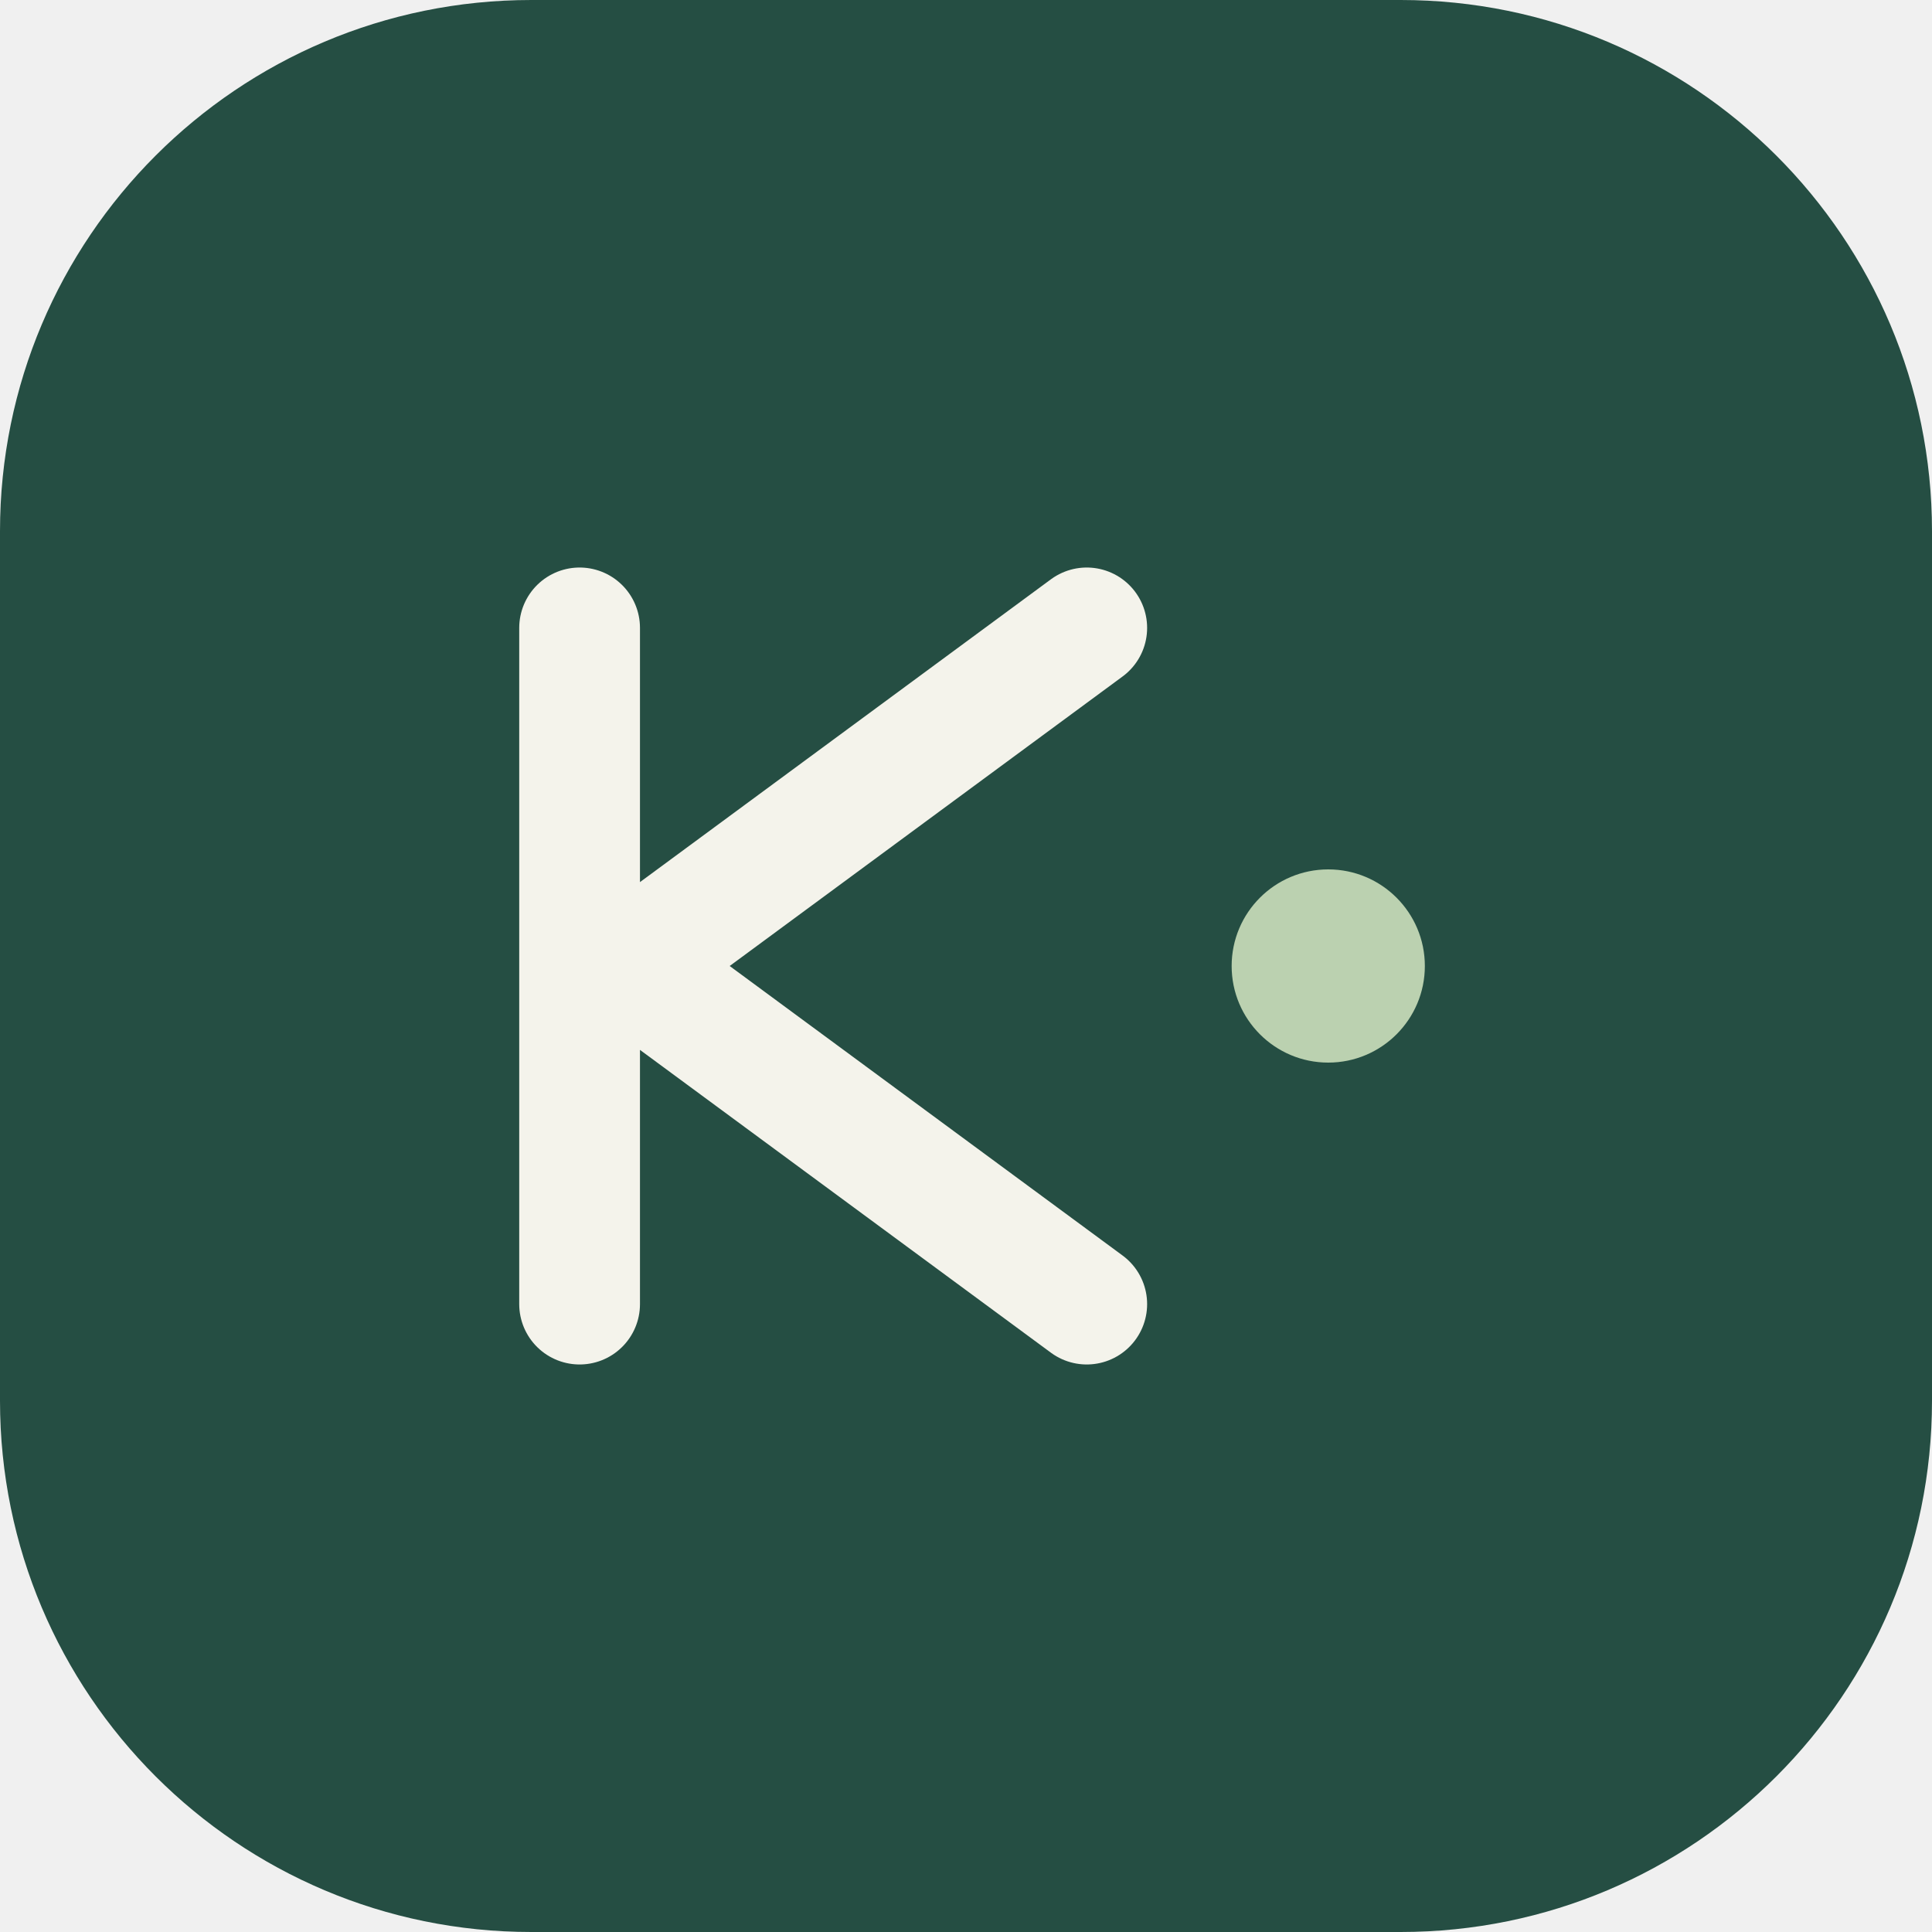
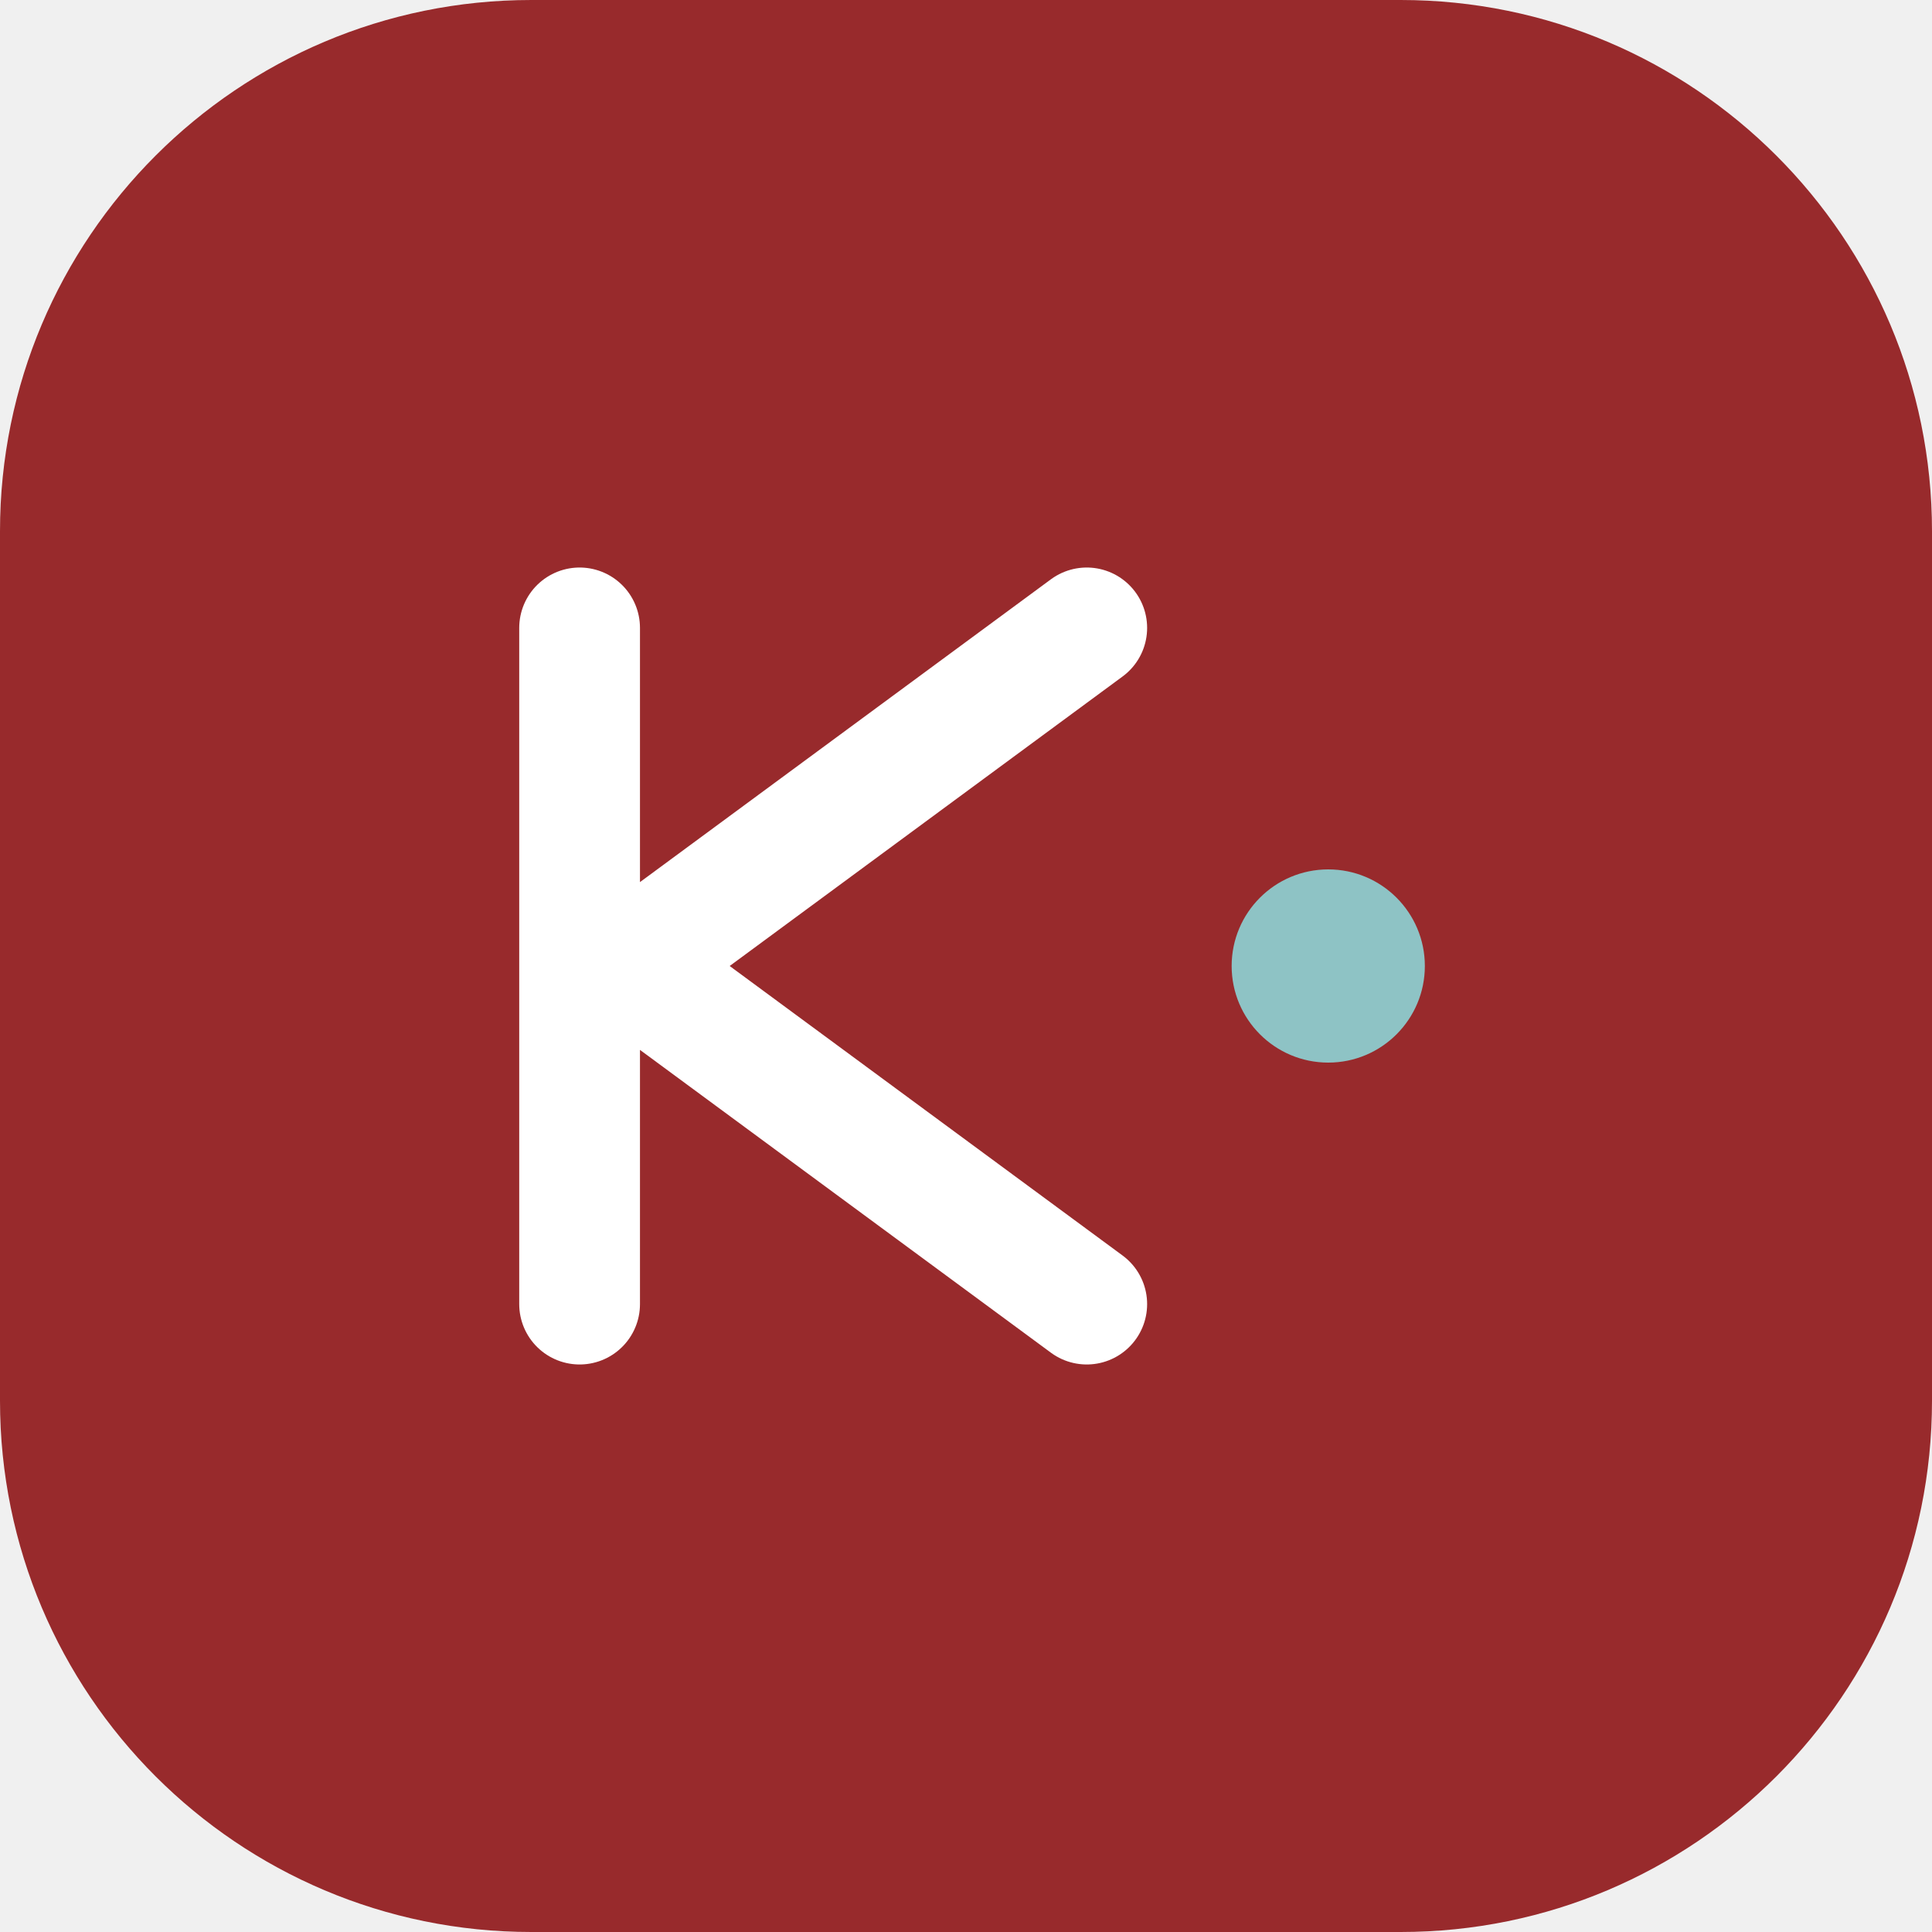
<svg xmlns="http://www.w3.org/2000/svg" viewBox="0 0 80 80">
-   <rect width="80" height="80" rx="22" fill="#254e43" />
-   <path d="M24 26v28m2-14 19-14M26 40l19 14" stroke="#f4f3eb" stroke-width="5" fill="none" stroke-linecap="round" />
-   <circle cx="55" cy="40" r="4" fill="#bbd1b0" />
+   <rect width="80" height="80" rx="22" fill="#982a2c" />
+   <path d="M24 26v28m2-14 19-14M26 40l19 14" stroke="#ffffff" stroke-width="5" fill="none" stroke-linecap="round" />
+   <circle cx="55" cy="40" r="4" fill="#8ec3c5" />
</svg>
